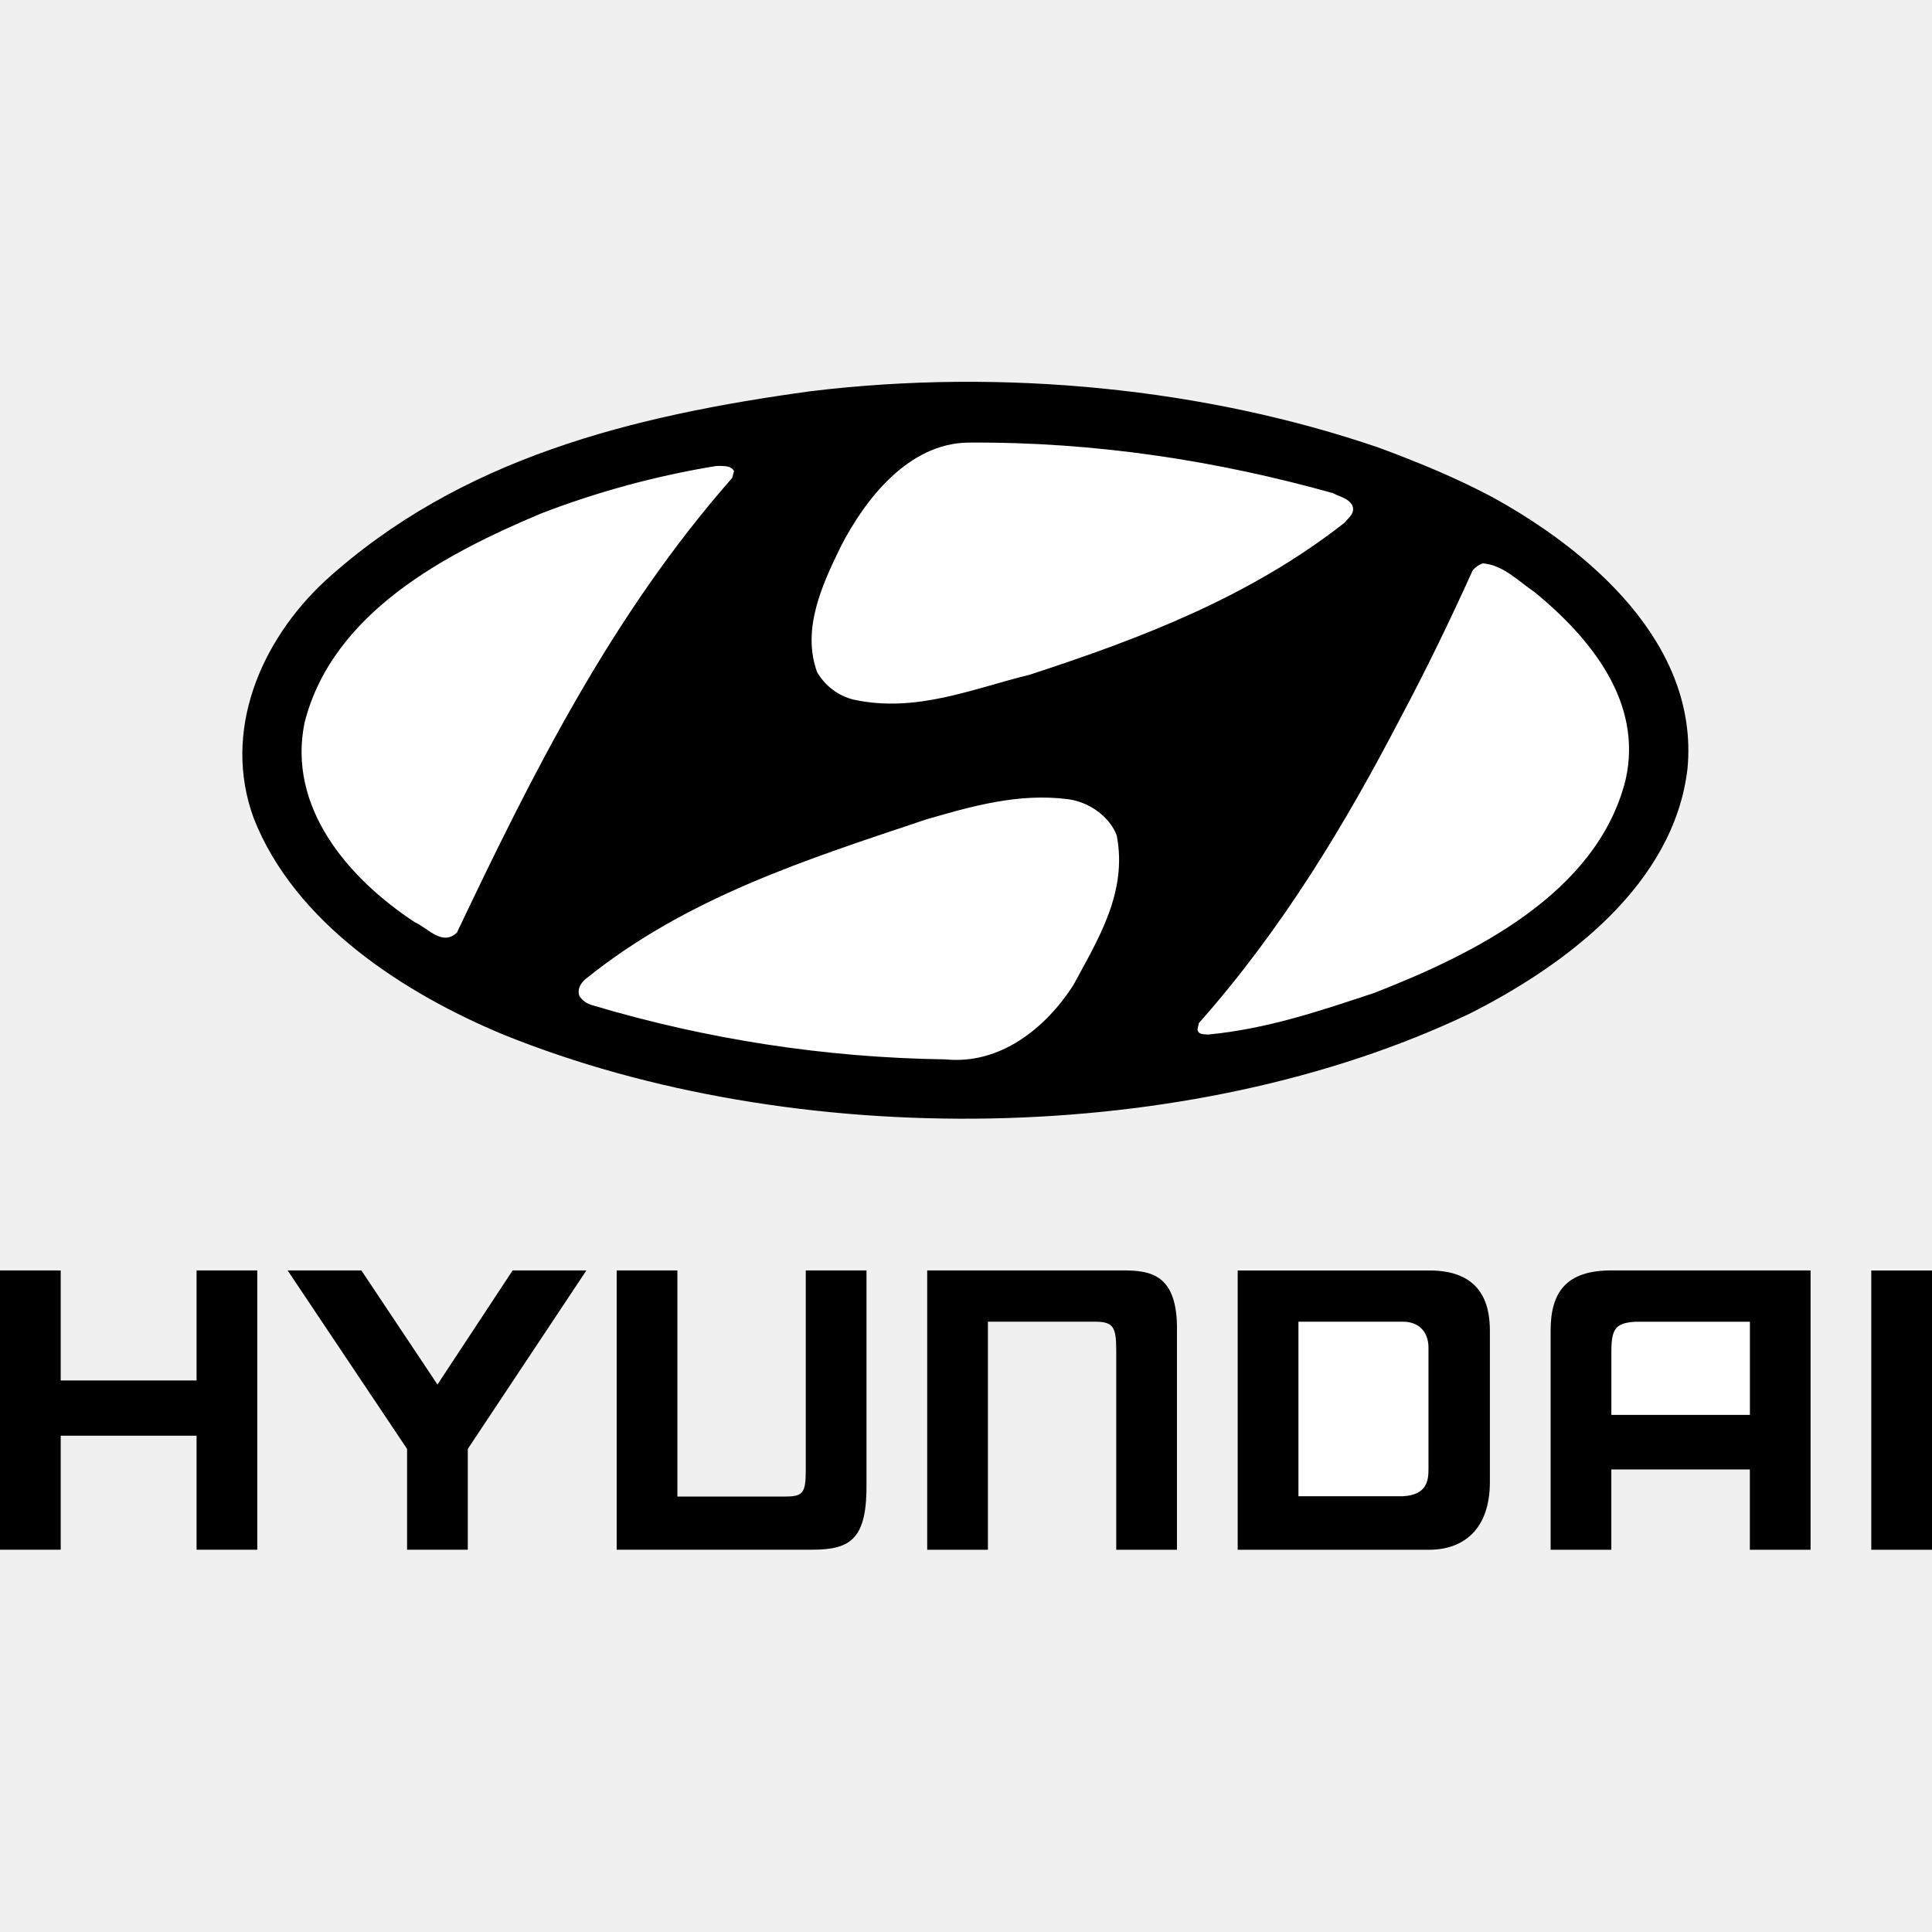
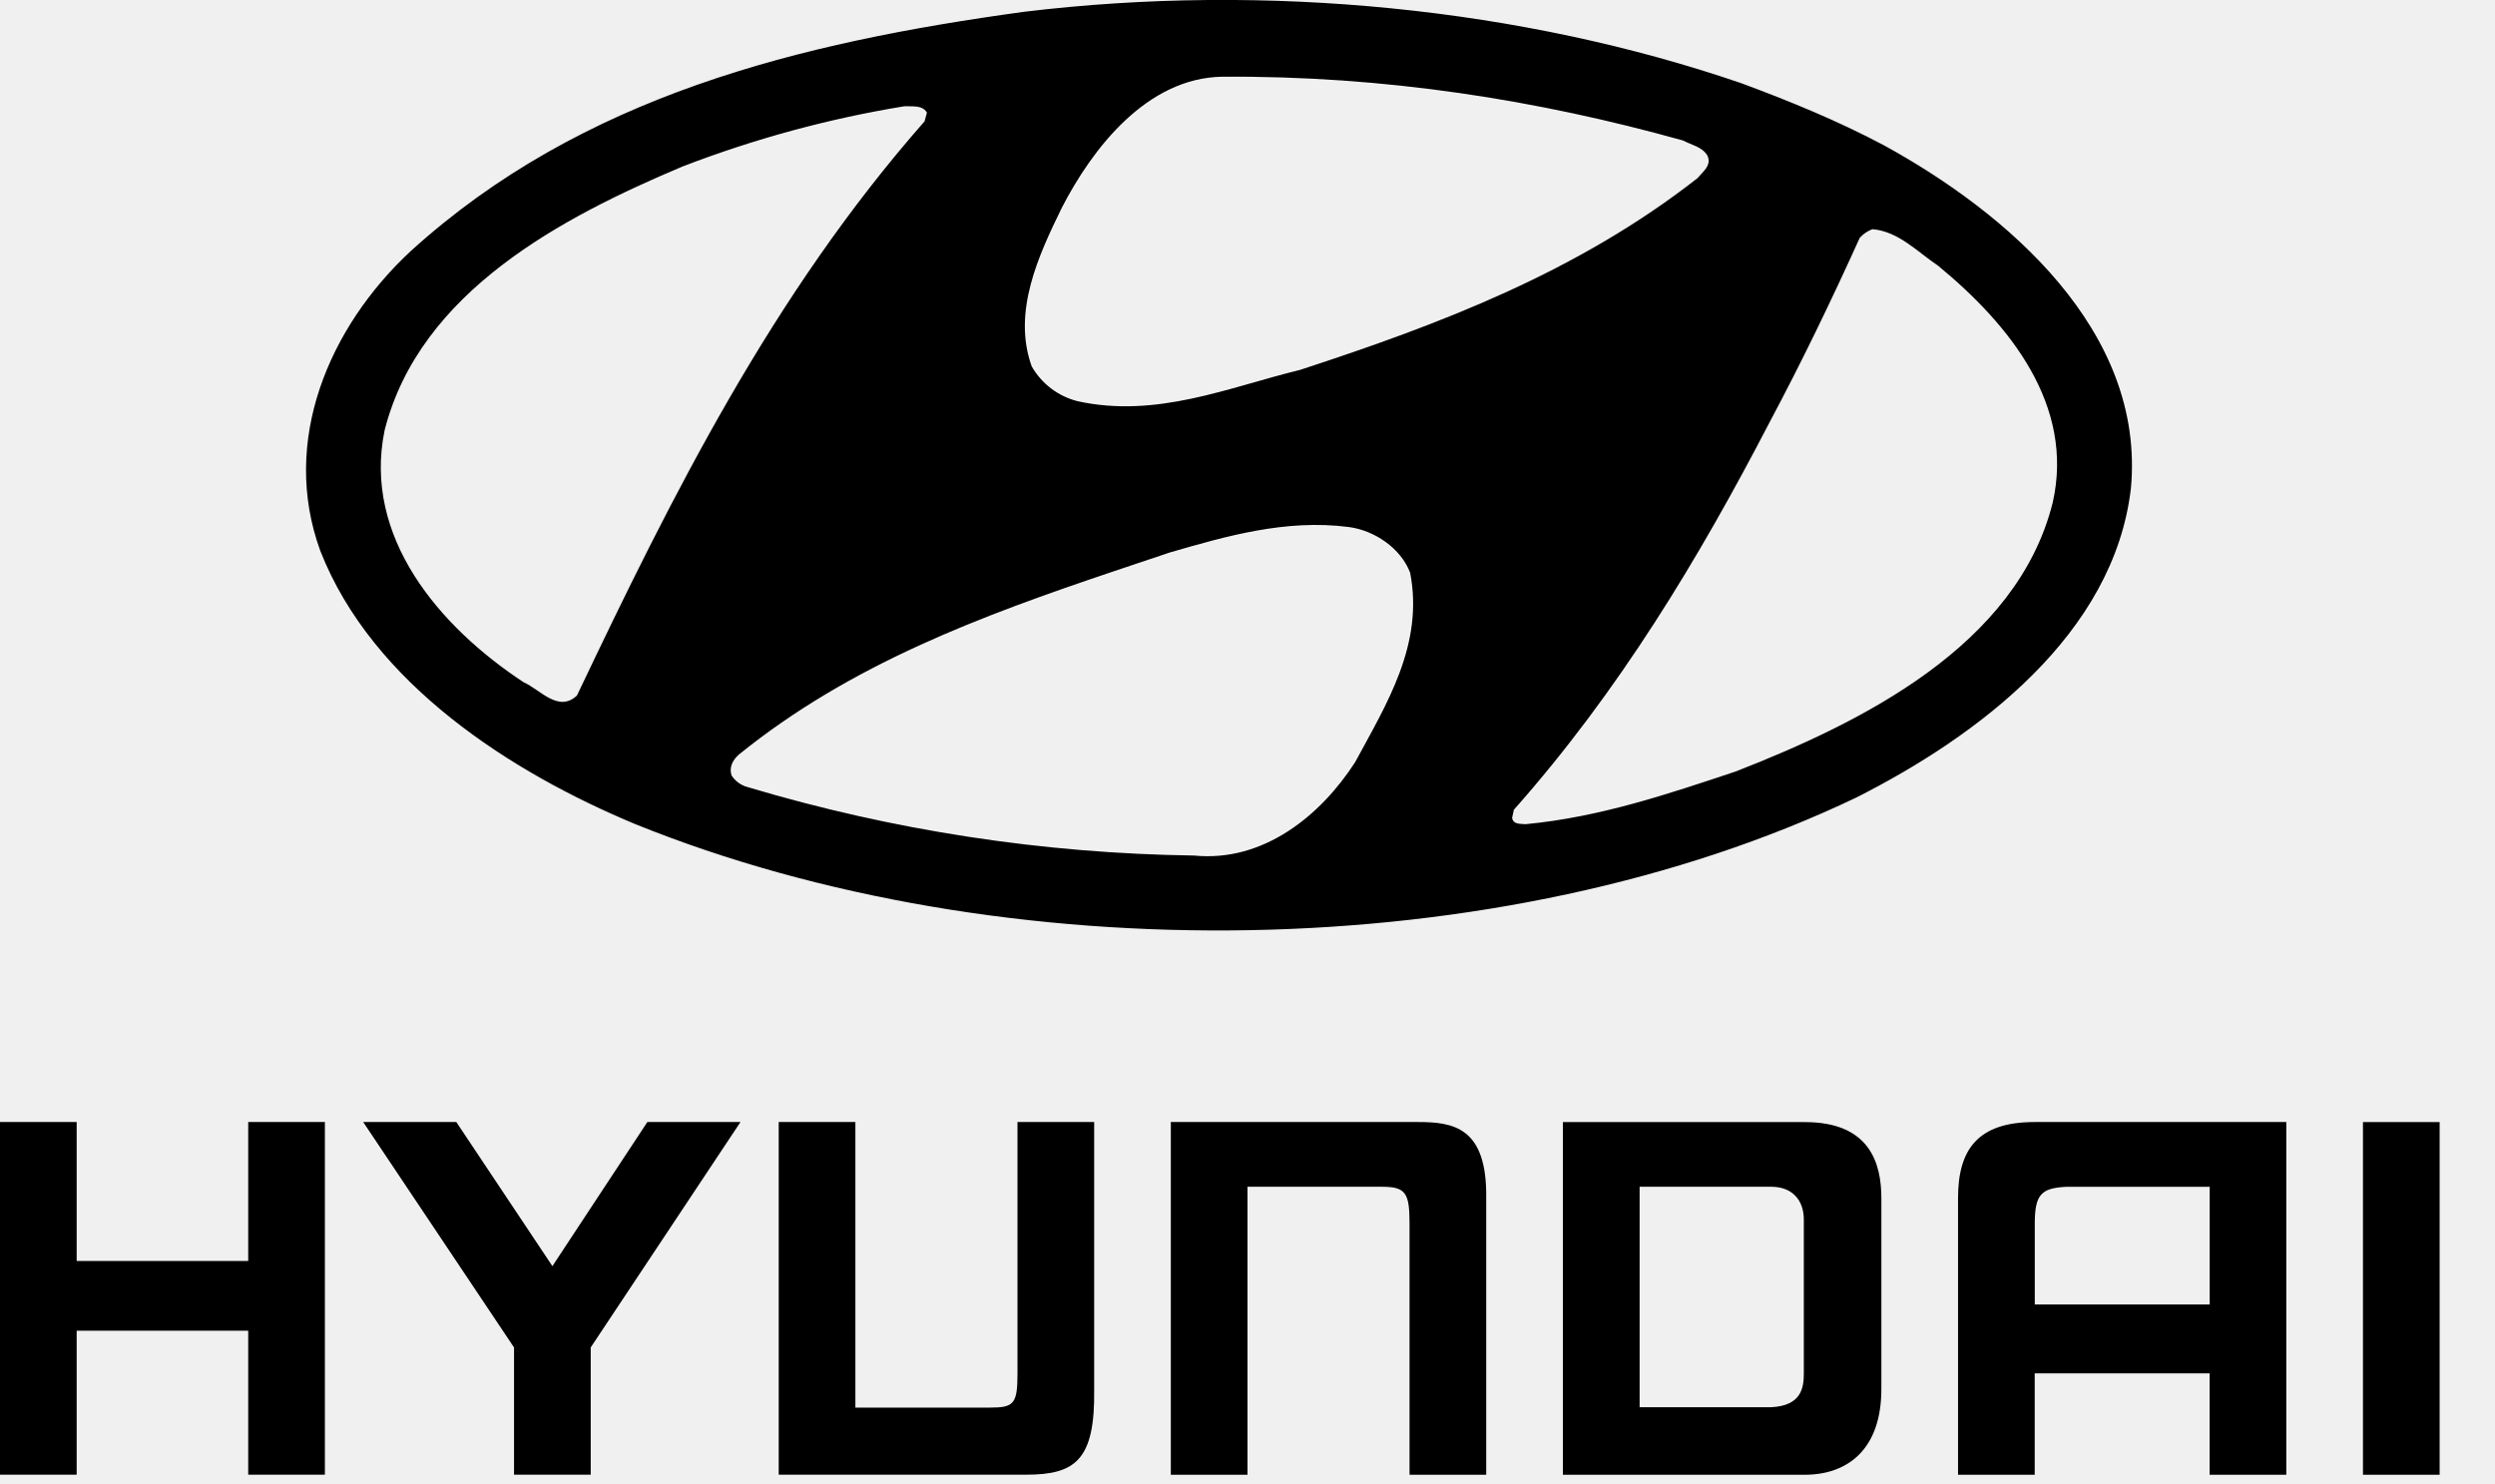
- <svg xmlns="http://www.w3.org/2000/svg" width="800px" height="800px" viewBox="0 -7.15 36.179 36.179" fill="#000000">
-   <g id="SVGRepo_bgCarrier" stroke-width="0" />
-   <g id="SVGRepo_tracerCarrier" stroke-linecap="round" stroke-linejoin="round" />
-   <g id="SVGRepo_iconCarrier">
-     <path d="M27.932 2.152c1.822.997 3.884 2.75 3.669 5.087-.25 2.166-2.269 3.678-4.073 4.589-5.268 2.518-12.666 2.595-18.105.395-1.838-.765-3.901-2.08-4.674-4.056-.592-1.624.129-3.316 1.341-4.442C8.625 1.422 11.856.632 15.181.176c3.609-.438 7.407-.051 10.638 1.057.722.267 1.434.559 2.113.919zM33.905 16.641v5.23h-1.137v-1.504h-2.594v1.504h-1.137V17.77c0-.725.293-1.13 1.137-1.13h3.731z" fill="#000000" />
-     <path d="M32.768 17.601h-2.135c-.359.021-.458.11-.458.546v1.199h2.594v-1.745z" fill="#ffffff" />
-     <path d="M27.9 17.77v2.83c0 .901-.506 1.271-1.137 1.271h-3.586v-5.23h3.586c.969-.001 1.137.614 1.137 1.129z" fill="#000000" />
-     <path d="M26.75 18.084c0-.286-.174-.484-.48-.484h-1.955v3.269h1.955c.446-.023.48-.29.48-.502v-2.283z" fill="#ffffff" />
-     <path fill="#000000" d="M0 16.64h1.137v2.061h2.544V16.64h1.137v5.23H3.681v-2.135H1.137v2.135H0zM6.767 16.64l1.425 2.137L9.6 16.64h1.381L8.76 19.983v1.887H7.623v-1.887L5.386 16.64zM17.363 16.64h3.664c.522 0 1.028.073 1.013 1.13v4.101h-1.137v-3.725c0-.451-.054-.546-.407-.546H18.5v4.271h-1.137V16.64zM35.042 16.641h1.137v5.23h-1.137zM11.549 21.87h3.664c.729 0 1.028-.211 1.013-1.262V16.64h-1.137v3.733c0 .448-.054.502-.408.502h-1.996V16.64h-1.137v5.23z" />
-     <path d="M20.912 8.494c.207 1.065-.352 1.95-.816 2.81-.516.799-1.366 1.486-2.389 1.384a24.285 24.285 0 0 1-6.616-1.014.413.413 0 0 1-.241-.172c-.043-.12.018-.232.104-.309 1.899-1.538 4.159-2.251 6.393-2.999.833-.241 1.719-.499 2.655-.378.386.051.773.317.91.678zM28.74 3.94c1.065.876 2.028 2.071 1.701 3.514-.533 2.131-2.853 3.266-4.7 3.987-1.005.335-2.019.679-3.119.782-.069-.008-.181.009-.198-.094l.026-.12c1.563-1.762 2.749-3.738 3.789-5.74.481-.902.928-1.83 1.34-2.741a.457.457 0 0 1 .189-.129c.388.034.663.334.972.541zM13.746 1.671l-.035.129c-2.26 2.569-3.746 5.551-5.155 8.515-.275.258-.542-.086-.791-.197-1.254-.825-2.388-2.157-2.061-3.738.524-2.062 2.646-3.163 4.417-3.91a16.557 16.557 0 0 1 3.291-.894c.119.001.274-.016.334.095zM24.959 2.084c.129.068.284.094.361.223.069.146-.069.241-.146.335-1.779 1.392-3.815 2.165-5.895 2.844-1.057.257-2.123.722-3.3.464a1.096 1.096 0 0 1-.679-.516c-.292-.808.103-1.65.447-2.354.456-.885 1.263-1.925 2.38-1.942 2.407-.016 4.676.344 6.832.946z" fill="#ffffff" />
+ <svg xmlns="http://www.w3.org/2000/svg" width="37px" height="22px" viewBox="0 0 37 22" version="1.1">
+   <g id="Page-1" stroke="none" stroke-width="1" fill="none" fill-rule="evenodd">
+     <g id="hyundai-logo" transform="translate(0, -0.0004)" fill="#000000" fill-rule="nonzero">
+       <path d="M25.819,1.233 C26.541,1.5 27.253,1.792 27.932,2.152 C29.754,3.149 31.816,4.902 31.601,7.239 C31.351,9.405 29.332,10.917 27.528,11.828 C22.26,14.346 14.862,14.423 9.423,12.223 C7.585,11.458 5.522,10.143 4.749,8.167 C4.157,6.543 4.878,4.851 6.09,3.725 C8.625,1.422 11.856,0.632 15.181,0.176 C18.79,-0.262 22.588,0.125 25.819,1.233 Z M20.002,7.816 C19.066,7.695 18.18,7.953 17.347,8.194 L16.509,8.475 C14.554,9.134 12.616,9.848 10.954,11.193 C10.868,11.27 10.807,11.382 10.85,11.502 C10.906,11.588 10.992,11.649 11.091,11.674 C13.239,12.316 15.465,12.657 17.707,12.688 C18.73,12.79 19.58,12.103 20.096,11.304 C20.56,10.444 21.119,9.559 20.912,8.494 C20.775,8.133 20.388,7.867 20.002,7.816 Z M27.768,3.399 C27.695,3.426 27.63,3.47 27.579,3.528 C27.167,4.439 26.72,5.367 26.239,6.269 C25.199,8.271 24.013,10.247 22.45,12.009 L22.424,12.129 C22.441,12.232 22.553,12.215 22.622,12.223 C23.722,12.12 24.736,11.776 25.741,11.441 C27.588,10.72 29.908,9.585 30.441,7.454 C30.768,6.011 29.805,4.816 28.74,3.94 C28.431,3.733 28.156,3.433 27.768,3.399 Z M13.538,1.577 L13.412,1.576 C12.287,1.76 11.184,2.06 10.121,2.47 C8.35,3.217 6.228,4.318 5.704,6.38 C5.377,7.961 6.511,9.293 7.765,10.118 C8.014,10.229 8.281,10.573 8.556,10.315 C9.965,7.351 11.451,4.369 13.711,1.8 L13.746,1.671 C13.706,1.597 13.624,1.58 13.538,1.577 Z M18.127,1.138 C17.01,1.155 16.203,2.195 15.747,3.08 C15.403,3.784 15.008,4.626 15.3,5.434 C15.447,5.691 15.692,5.877 15.979,5.95 C17.156,6.208 18.222,5.743 19.279,5.486 C21.359,4.807 23.395,4.034 25.174,2.642 C25.251,2.548 25.389,2.453 25.32,2.307 C25.243,2.178 25.088,2.152 24.959,2.084 C22.803,1.482 20.534,1.122 18.127,1.138 Z" id="Combined-Shape" />
+       <path d="M33.905,16.64 L33.905,21.871 L32.768,21.871 L32.768,20.367 L30.174,20.367 L30.174,21.871 L29.037,21.871 L29.037,17.77 C29.037,17.045 29.33,16.64 30.174,16.64 L33.905,16.64 Z M32.769,17.601 L30.633,17.601 C30.274,17.622 30.175,17.711 30.175,18.147 L30.175,19.346 L32.769,19.346 L32.769,17.601 Z" id="Combined-Shape" />
+       <path d="M26.763,16.641 C27.732,16.64 27.9,17.255 27.9,17.77 L27.9,20.6 C27.9,21.501 27.394,21.871 26.763,21.871 L23.177,21.871 L23.177,16.641 L26.763,16.641 Z M26.27,17.6 L24.315,17.6 L24.315,20.869 L26.27,20.869 C26.716,20.846 26.75,20.579 26.75,20.367 L26.75,18.084 C26.75,17.798 26.576,17.6 26.27,17.6 Z" id="Combined-Shape" />
+       <path d="M0,16.64 L1.137,16.64 L1.137,18.701 L3.681,18.701 L3.681,16.64 L4.818,16.64 L4.818,21.87 L3.681,21.87 L3.681,19.735 L1.137,19.735 L1.137,21.87 L0,21.87 L0,16.64 Z M6.767,16.64 L8.192,18.777 L9.6,16.64 L10.981,16.64 L8.76,19.983 L8.76,21.87 L7.623,21.87 L7.623,19.983 L5.386,16.64 L6.767,16.64 Z M17.363,16.64 L21.027,16.64 C21.549,16.64 22.055,16.713 22.04,17.77 L22.04,21.871 L20.903,21.871 L20.903,18.146 C20.903,17.695 20.849,17.6 20.496,17.6 L18.5,17.6 L18.5,21.871 L17.363,21.871 L17.363,16.64 Z M35.042,16.641 L36.179,16.641 L36.179,21.871 L35.042,21.871 L35.042,16.641 Z M11.549,21.87 L15.213,21.87 C15.942,21.87 16.241,21.659 16.226,20.608 L16.226,16.64 L15.089,16.64 L15.089,20.373 C15.089,20.821 15.035,20.875 14.681,20.875 L12.685,20.875 L12.685,16.64 L11.548,16.64 L11.548,21.87 L11.549,21.87 Z" id="Shape" />
+     </g>
  </g>
</svg>
